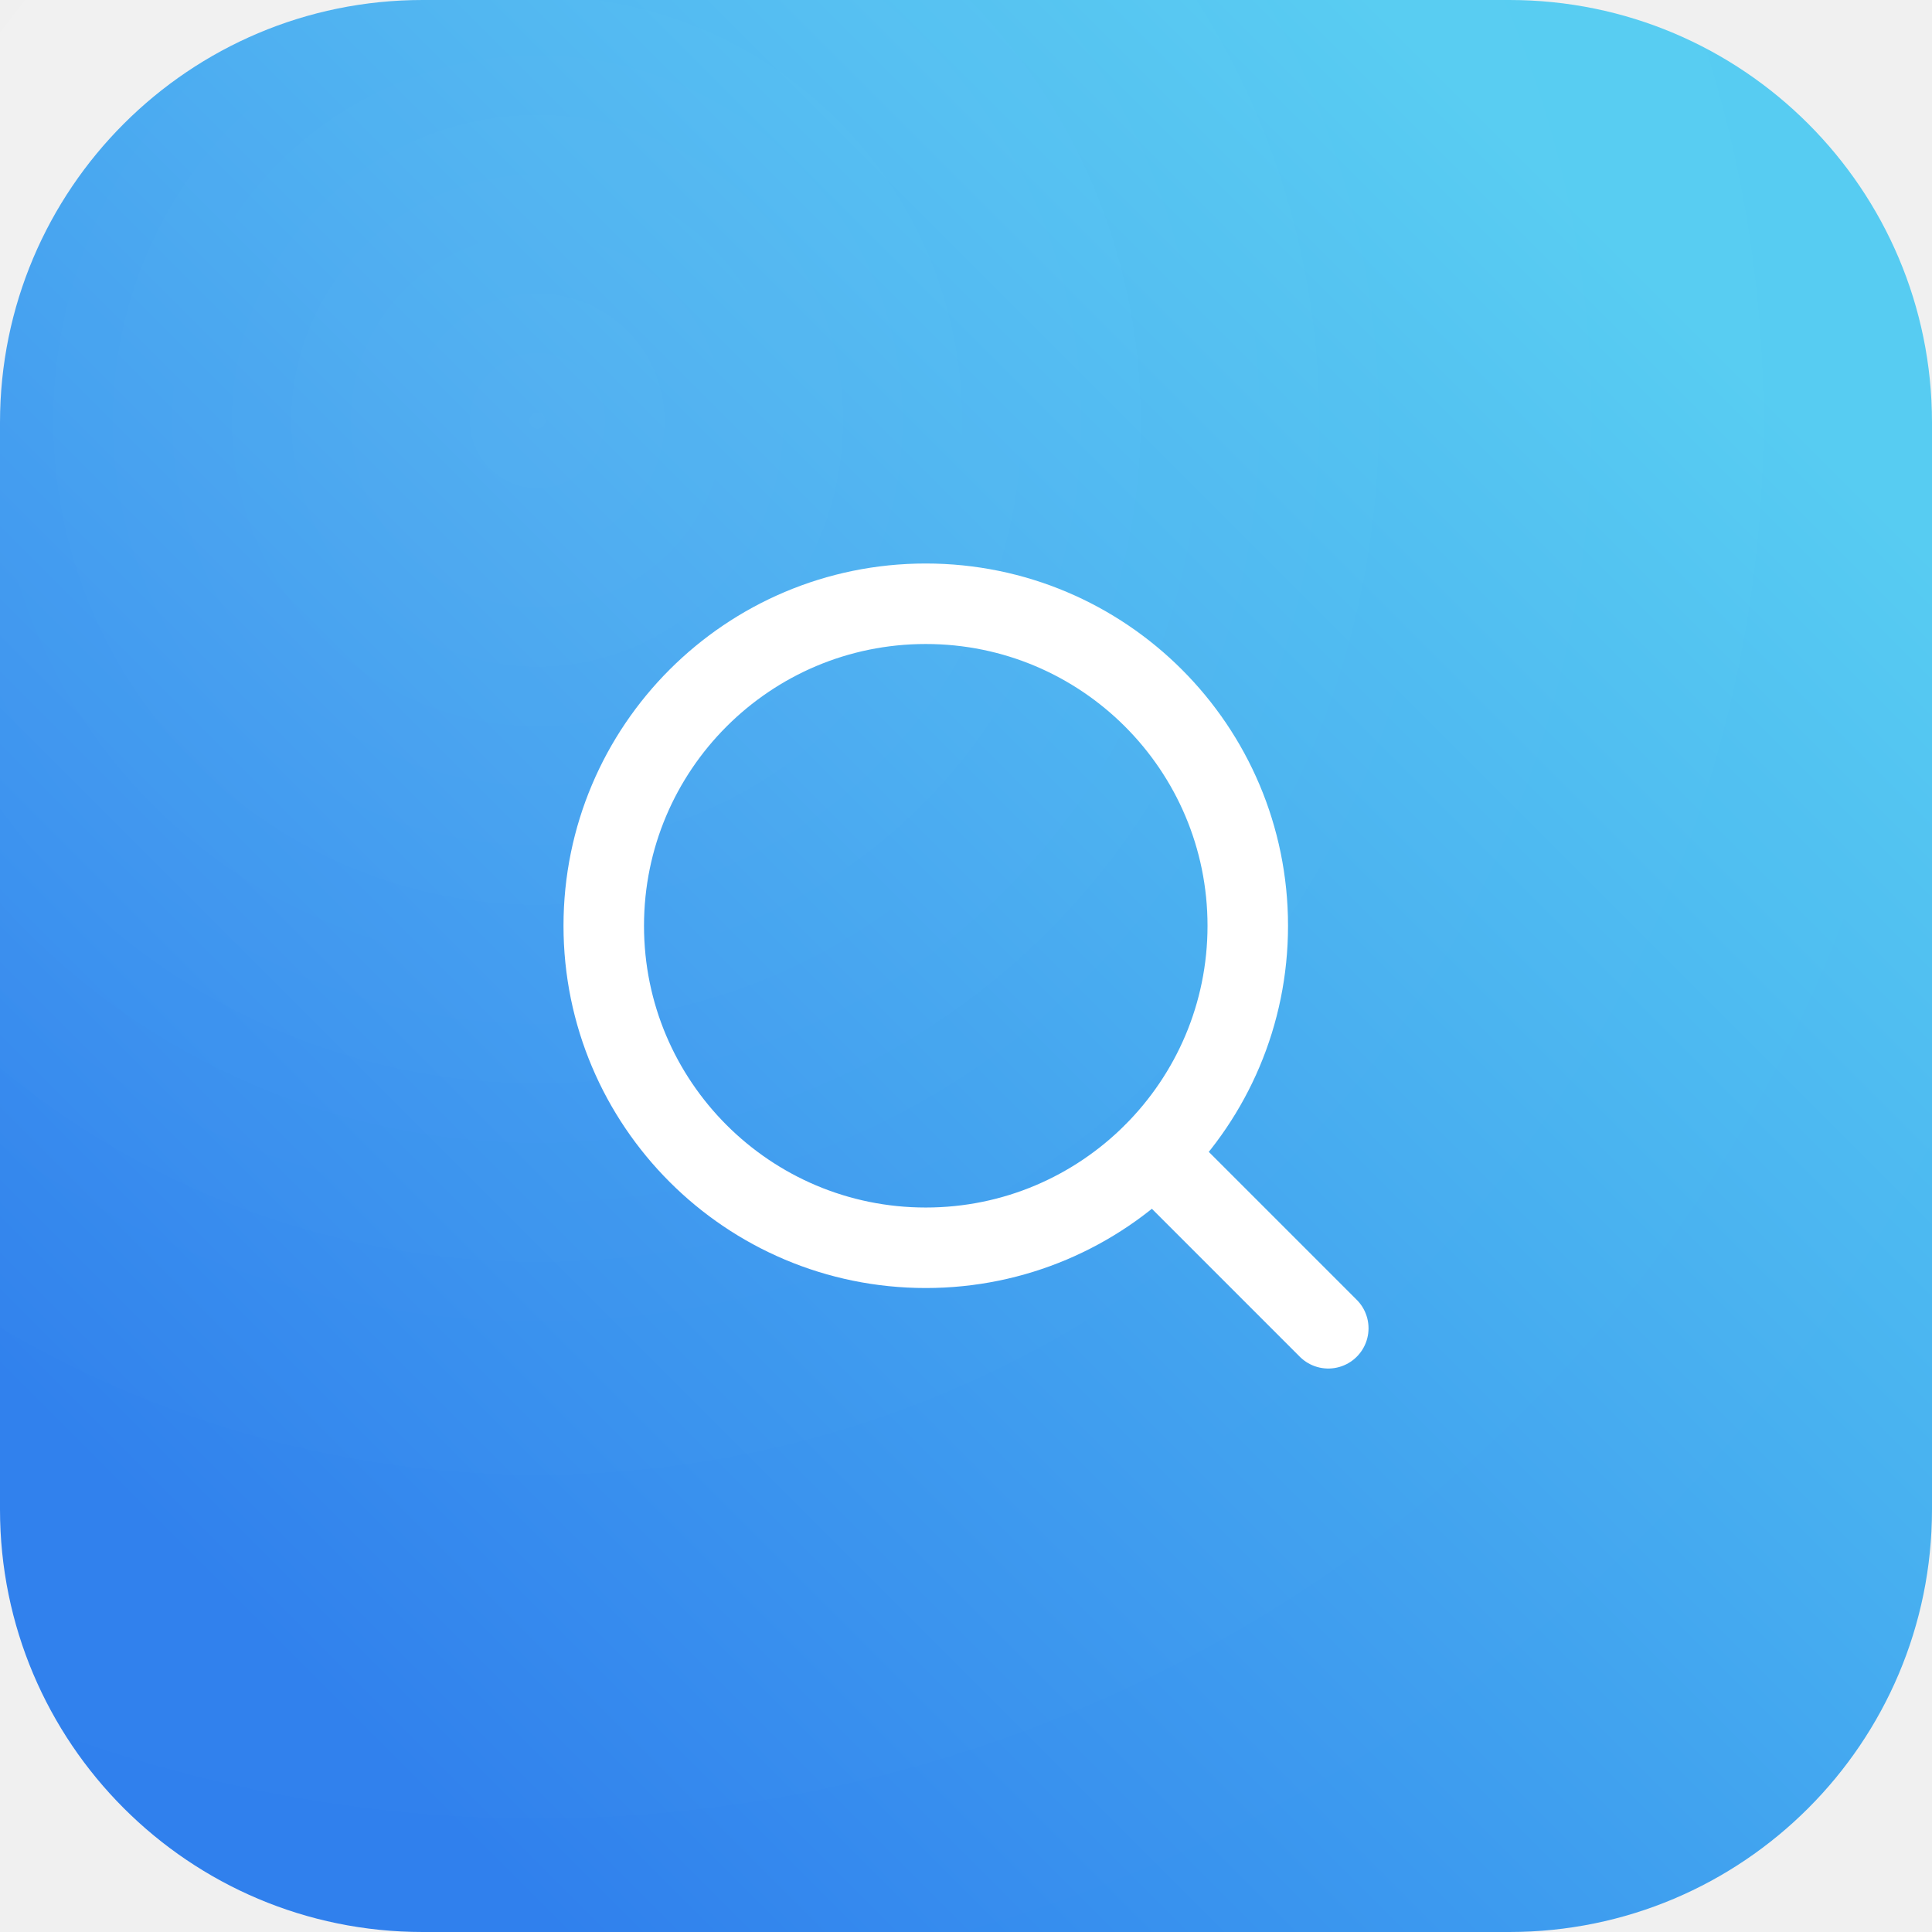
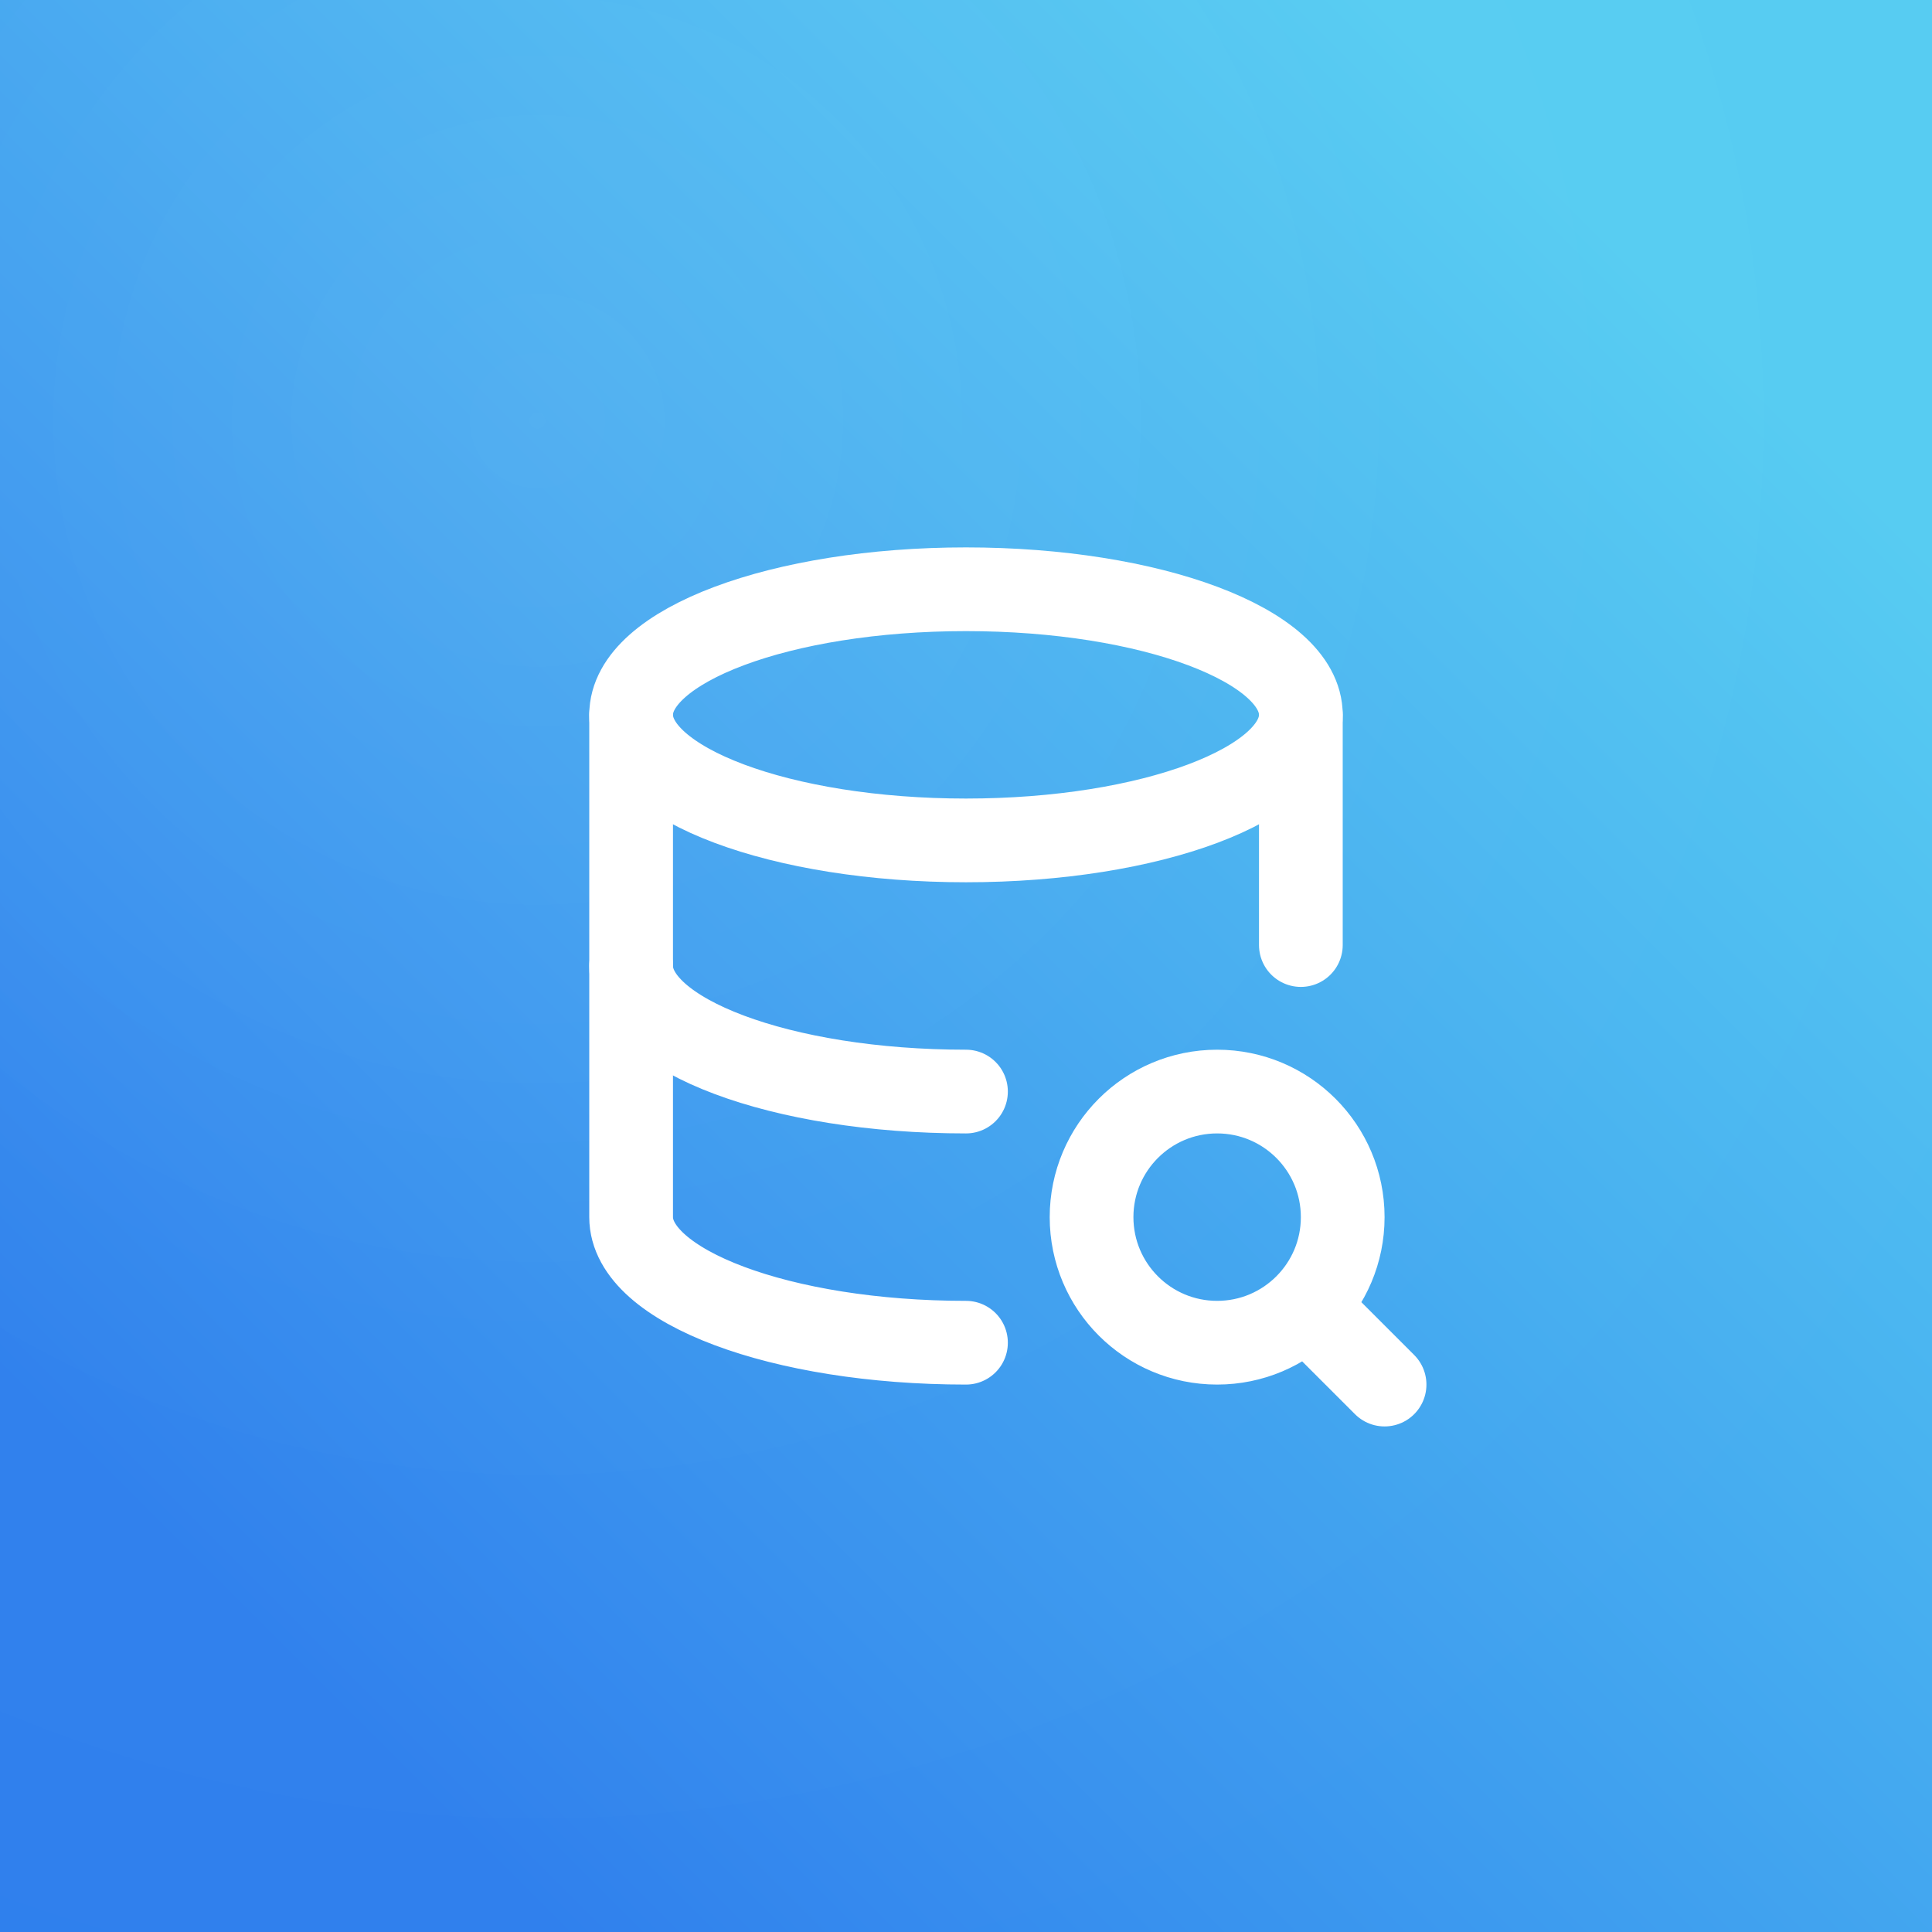
<svg xmlns="http://www.w3.org/2000/svg" width="512" height="512" viewBox="0 0 512 512">
  <defs>
    <linearGradient id="icon-studio-bg" x1="0.146" y1="0.854" x2="0.854" y2="0.146">
      <stop offset="0" stop-color="#2F80ED" />
      <stop offset="1" stop-color="#56CCF2" />
    </linearGradient>
    <radialGradient id="icon-studio-glare" cx="0.28" cy="0.22" r="0.85">
      <stop offset="0" stop-color="#FFFFFF" stop-opacity="0.077" />
      <stop offset="0.55" stop-color="#FFFFFF" stop-opacity="0.017" />
      <stop offset="1" stop-color="#FFFFFF" stop-opacity="0" />
    </radialGradient>
  </defs>
-   <rect width="512" height="512" rx="112" ry="112" fill="url(#icon-studio-bg)" />
-   <g transform="translate(128 128) scale(10.667)" fill="none" stroke="#FFFFFF" stroke-width="2" stroke-linecap="round" stroke-linejoin="round">
-     <path d="m21 21-4.34-4.34" />
-     <circle cx="11" cy="11" r="8" />
+   <rect width="512" height="512" fill="url(#icon-studio-bg)" />
+   <g transform="translate(122.88 122.88) scale(11.093)" color="#FFFFFF">
+     <g fill="none" stroke="currentColor" stroke-linecap="round" stroke-linejoin="round" stroke-width="2">
+       <path d="M4 6c0 1.657 3.582 3 8 3s8-1.343 8-3s-3.582-3-8-3s-8 1.343-8 3" />
+       <path d="M4 6v6c0 1.657 3.582 3 8 3m8-3.5V6" />
+       <path d="M4 12v6c0 1.657 3.582 3 8 3m3-3a3 3 0 1 0 6 0a3 3 0 1 0-6 0m5.2 2.2L22 22" />
+     </g>
  </g>
  <rect width="512" height="512" fill="url(#icon-studio-glare)" />
</svg>
